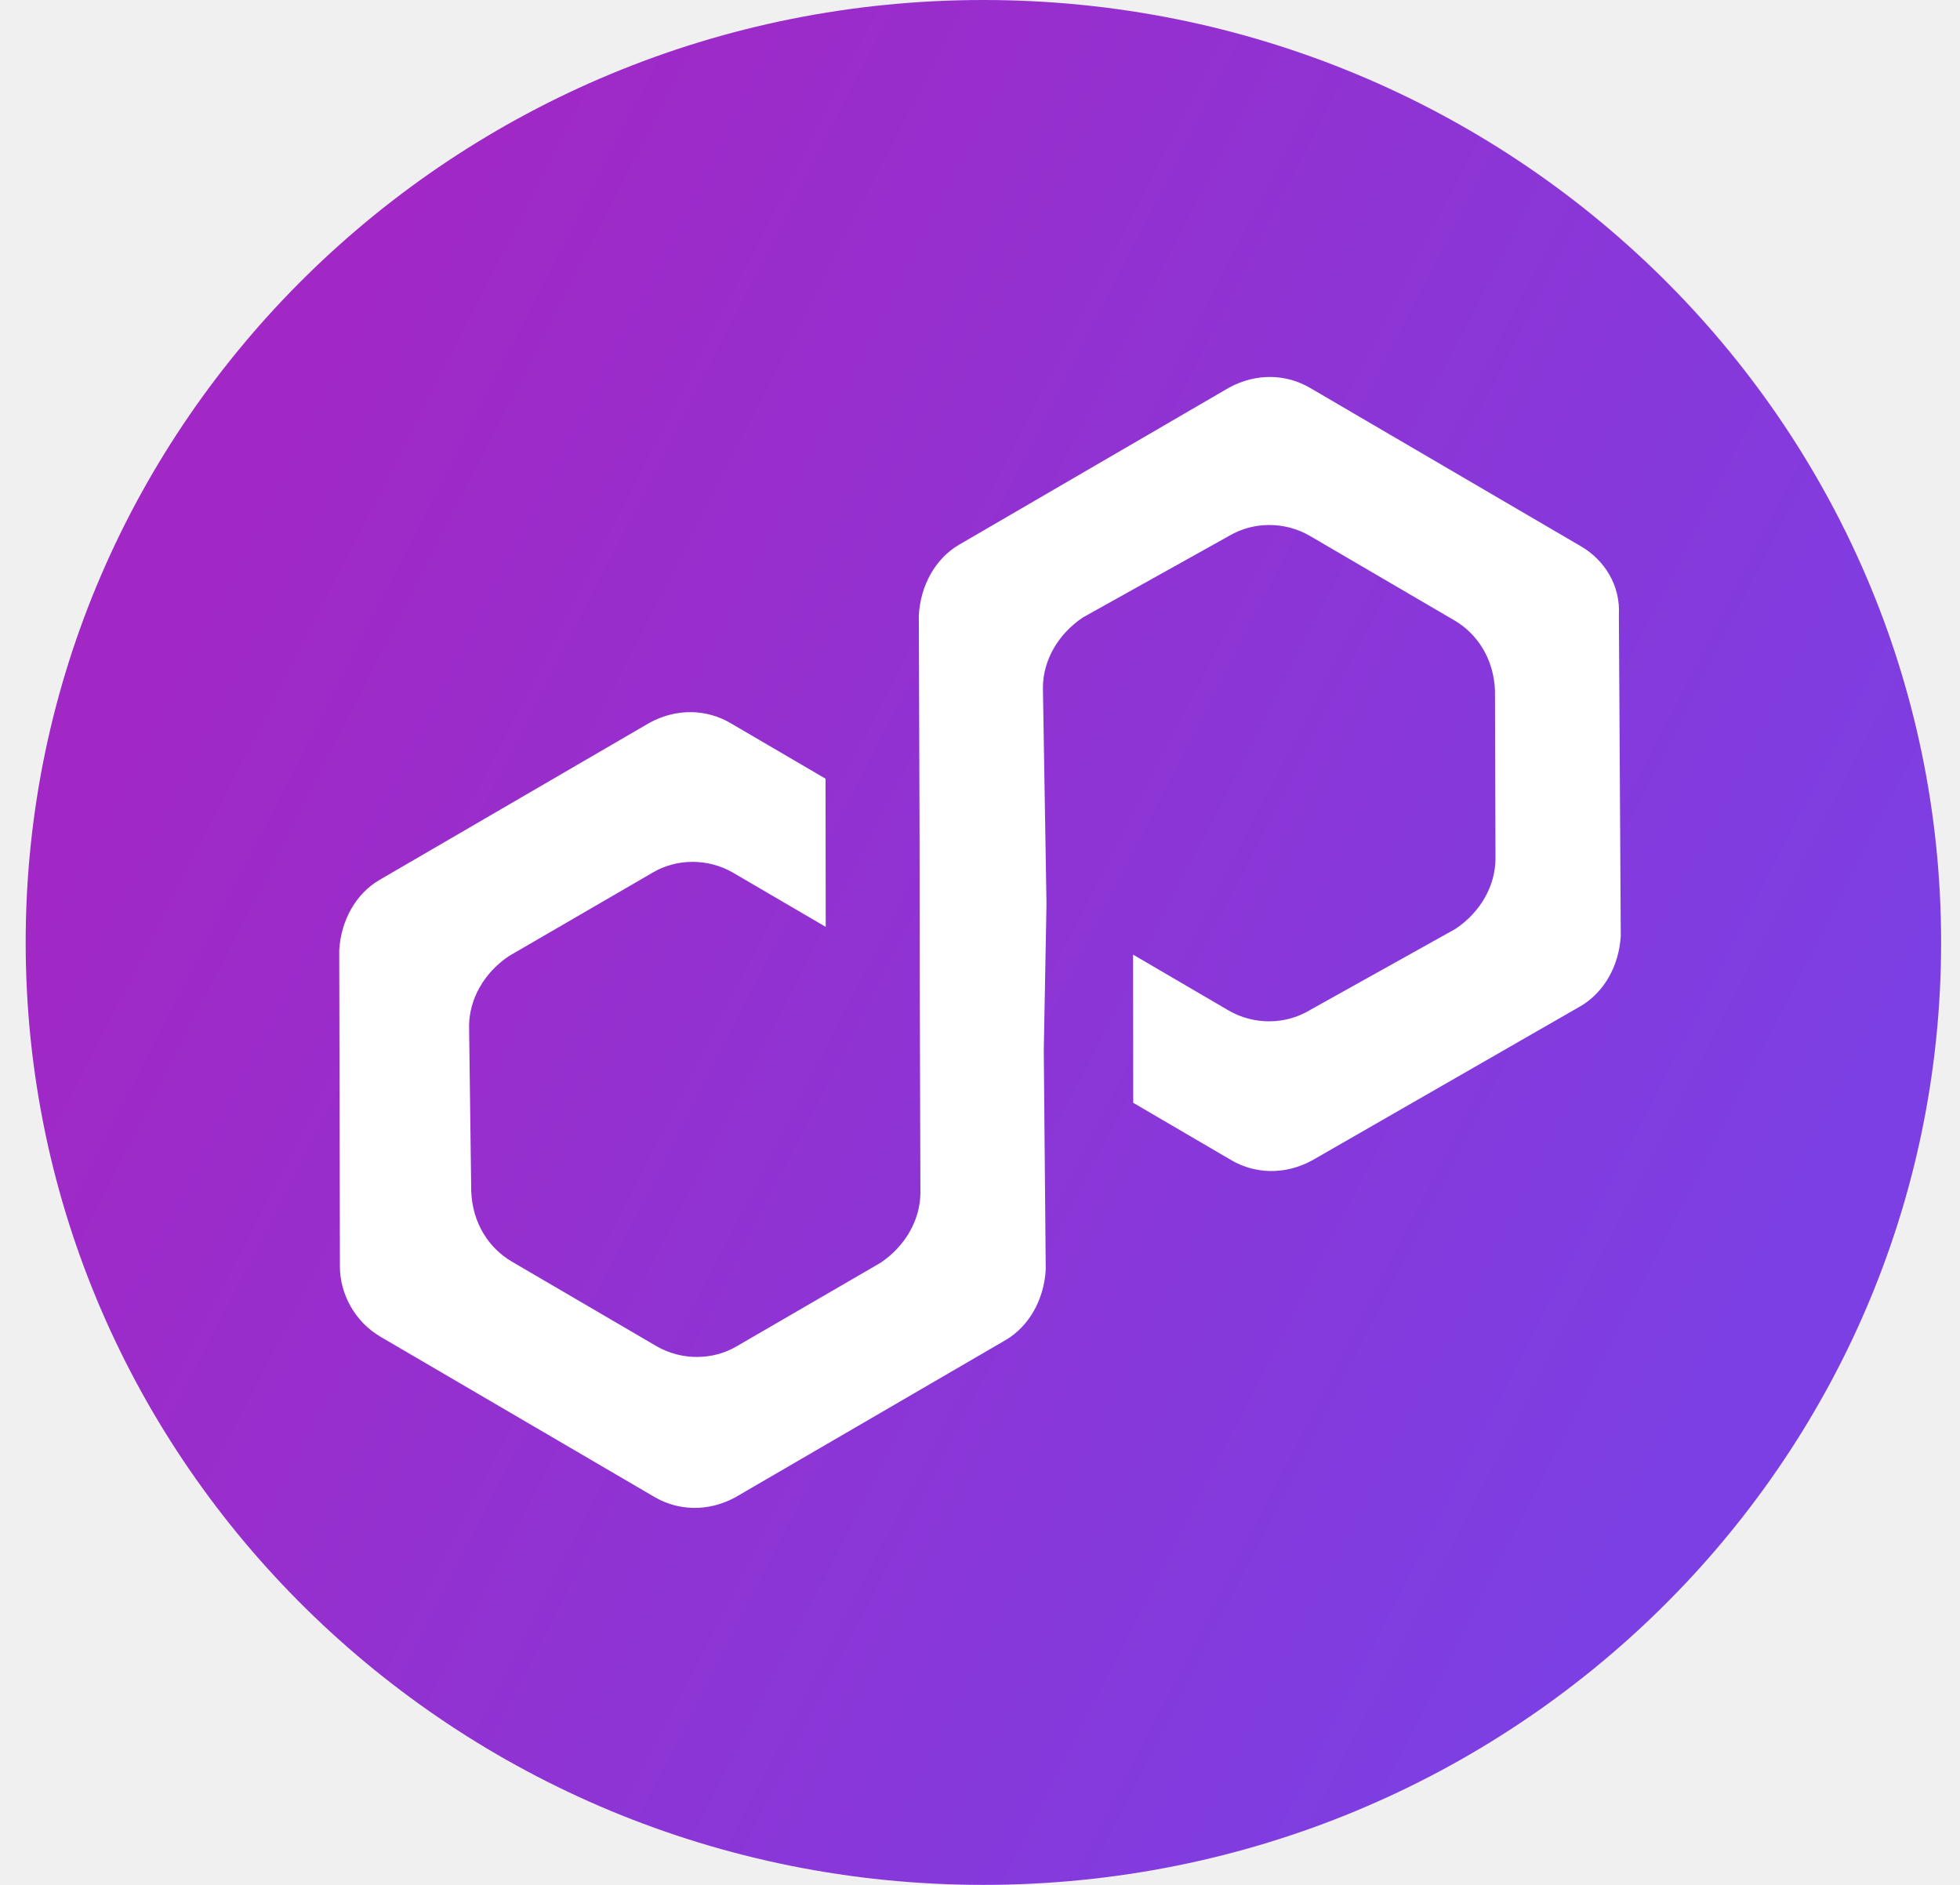
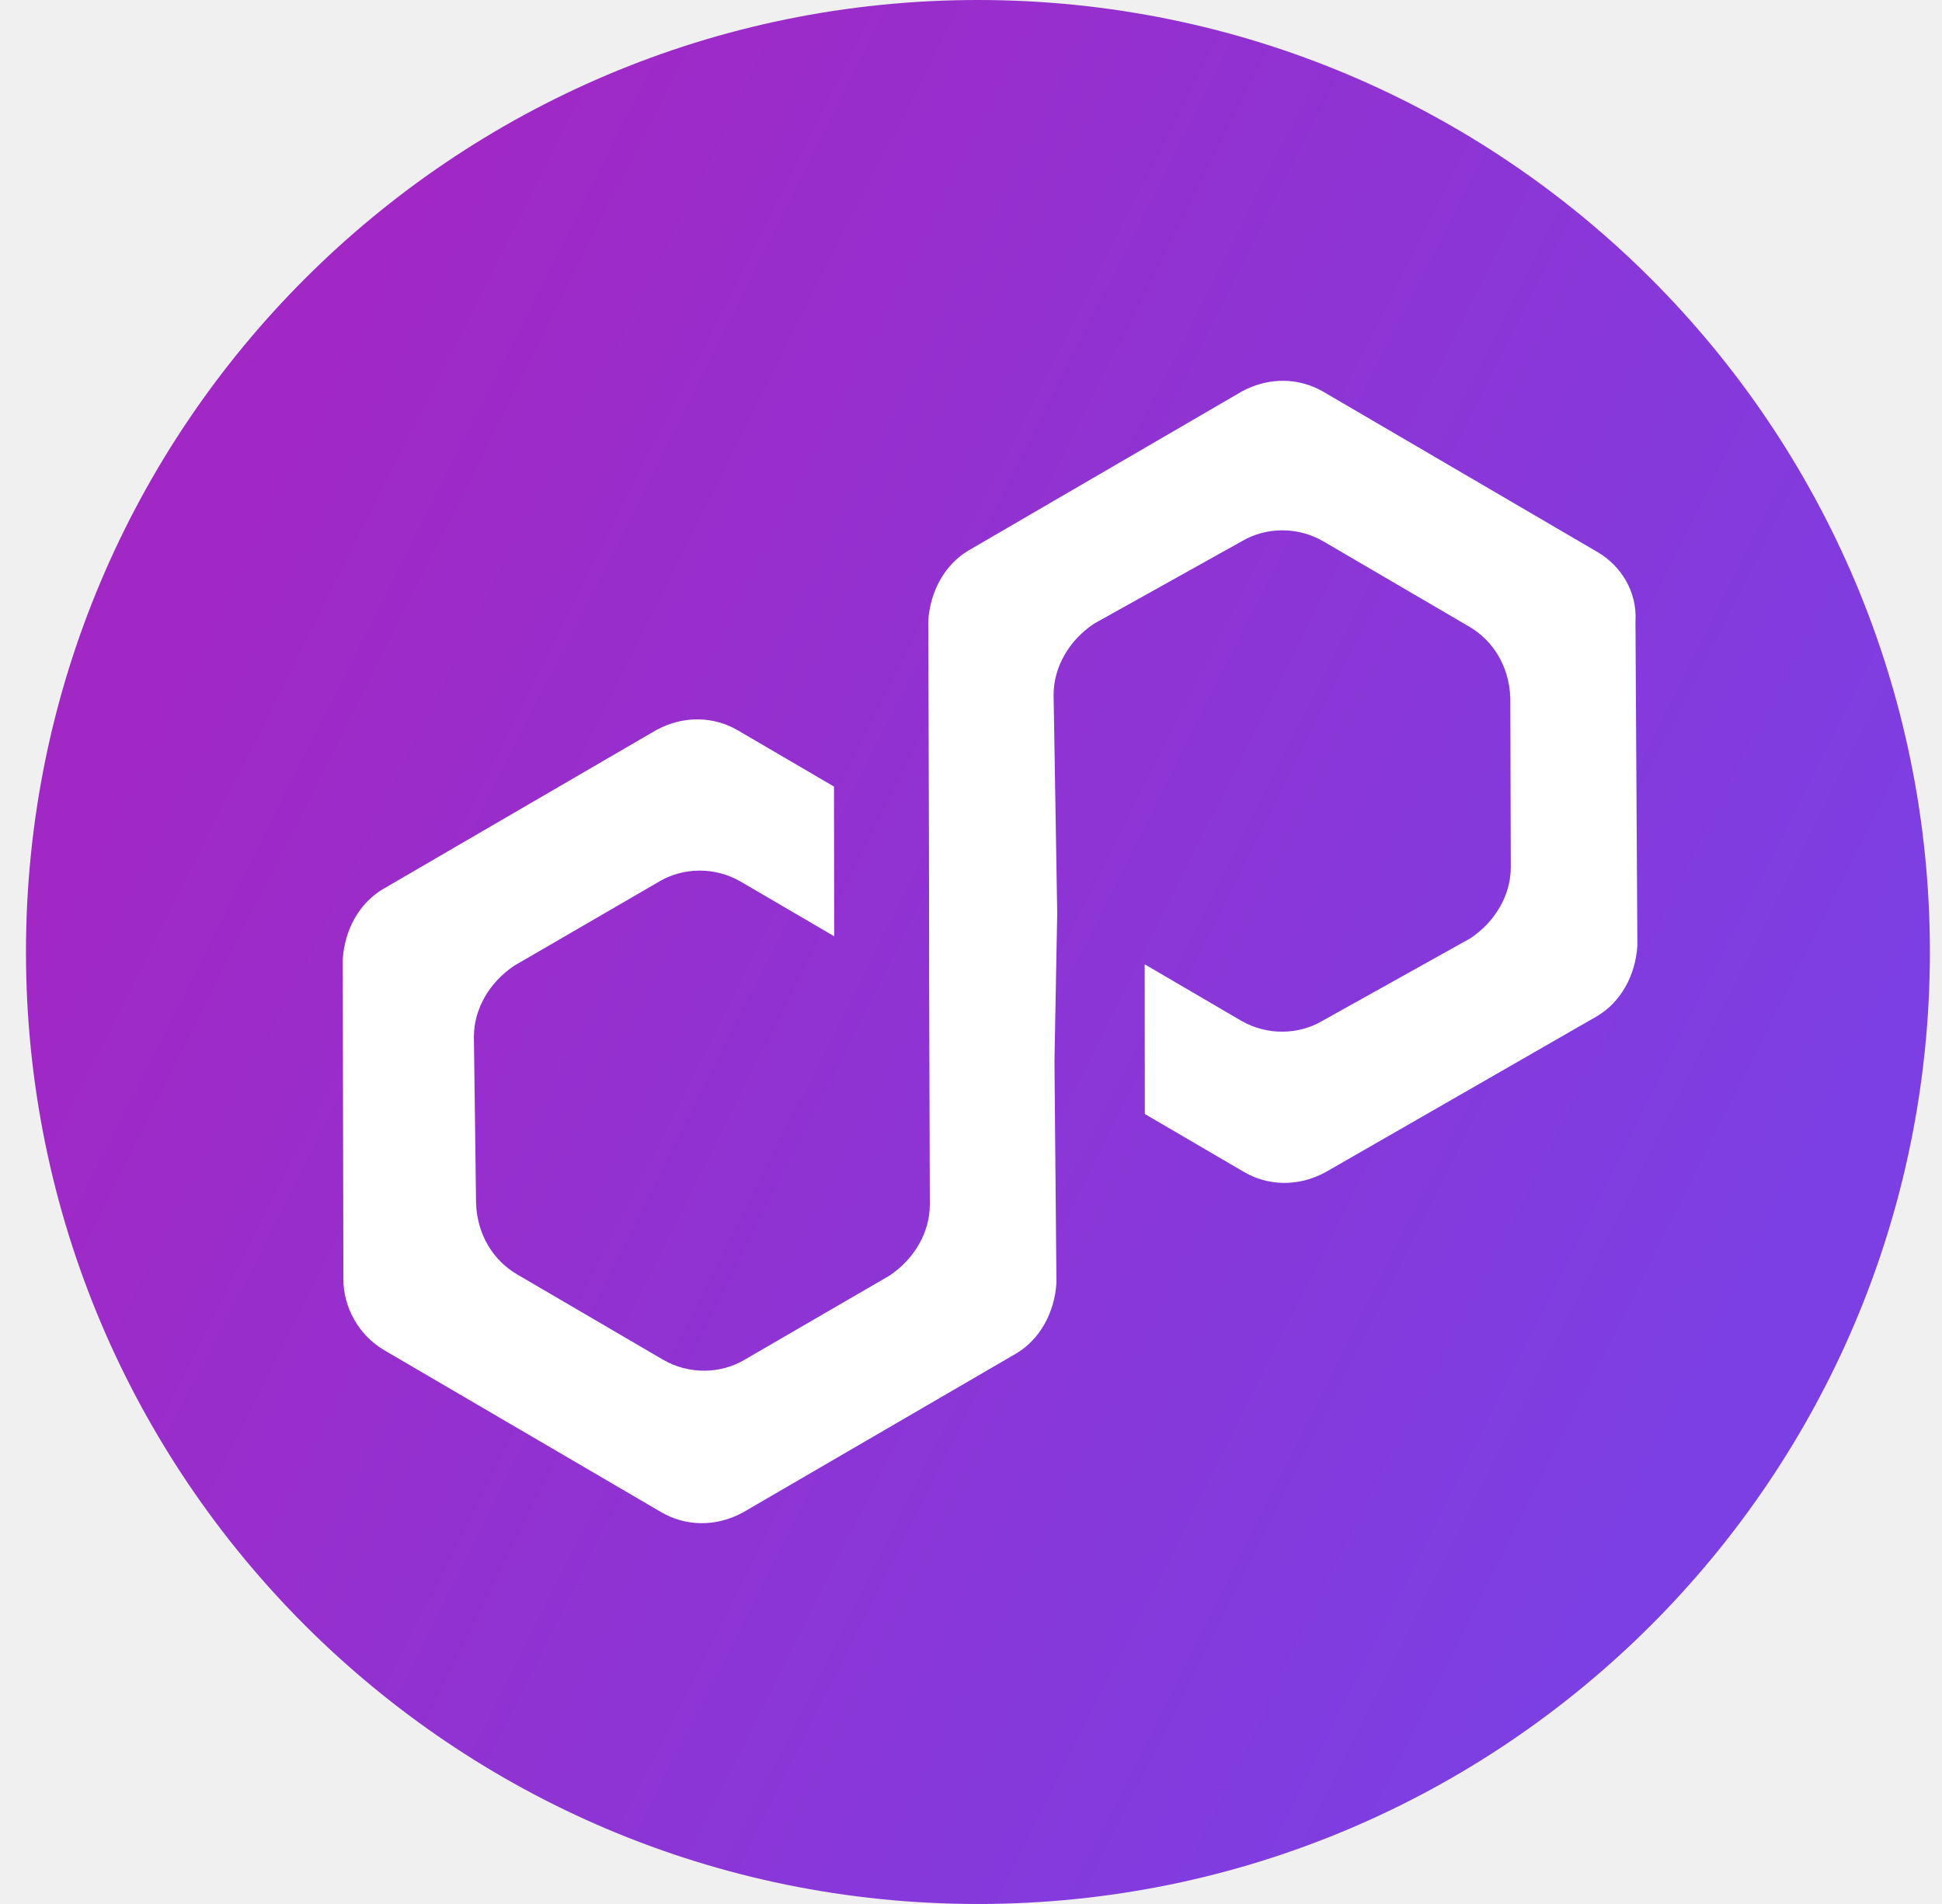
- <svg xmlns="http://www.w3.org/2000/svg" width="52" height="50" viewBox="0 0 52 50" fill="none">
-   <ellipse cx="26.09" cy="25" rx="25.409" ry="25" fill="url(#paint0_linear_201_84)" />
+ <svg xmlns="http://www.w3.org/2000/svg" width="51" height="50" viewBox="0 0 51 50" fill="none">
+   <ellipse cx="25.682" cy="25" rx="25" ry="25" fill="url(#paint0_linear_62_123)" />
  <path d="M26.683 35.546C27.298 35.182 27.696 34.484 27.744 33.685L27.692 27.866L27.764 23.981L27.669 18.24C27.672 17.518 28.07 16.82 28.73 16.379L32.62 14.209C33.236 13.846 34.069 13.816 34.758 14.219L38.586 16.457C39.198 16.815 39.634 17.483 39.663 18.327L39.676 22.78C39.673 23.501 39.275 24.199 38.615 24.64L34.725 26.81C34.109 27.174 33.276 27.203 32.587 26.8L30.061 25.323L30.065 29.254L32.668 30.776C33.28 31.134 34.07 31.182 34.806 30.785L41.939 26.687C42.555 26.323 42.953 25.626 43 24.827L42.95 16.321C42.997 15.522 42.561 14.854 41.949 14.495L34.754 10.288C34.141 9.93 33.352 9.882 32.616 10.278L25.438 14.454C24.822 14.818 24.425 15.516 24.377 16.315L24.396 22.011L24.401 25.942L24.419 31.638C24.416 32.36 24.019 33.057 23.359 33.499L19.545 35.713C18.929 36.077 18.096 36.106 17.407 35.704L13.579 33.466C12.967 33.108 12.531 32.439 12.502 31.595L12.445 27.22C12.448 26.499 12.846 25.801 13.505 25.36L17.32 23.145C17.935 22.782 18.768 22.752 19.457 23.155L21.907 24.587L21.902 20.656L19.376 19.179C18.764 18.821 17.975 18.773 17.238 19.17L10.061 23.346C9.445 23.709 9.047 24.407 9 25.206L9.018 33.59C9.015 34.311 9.406 35.057 10.095 35.46L17.367 39.712C17.98 40.07 18.769 40.118 19.505 39.721L26.683 35.546Z" fill="white" />
  <defs>
-     <linearGradient id="paint0_linear_201_84" x1="6.835" y1="12.939" x2="47.124" y2="33.594" gradientUnits="userSpaceOnUse">
+     <linearGradient id="paint0_linear_62_123" x1="6.736" y1="12.939" x2="46.642" y2="33.069" gradientUnits="userSpaceOnUse">
      <stop stop-color="#A128C5" />
      <stop offset="1" stop-color="#7C3FE3" />
    </linearGradient>
  </defs>
</svg>
